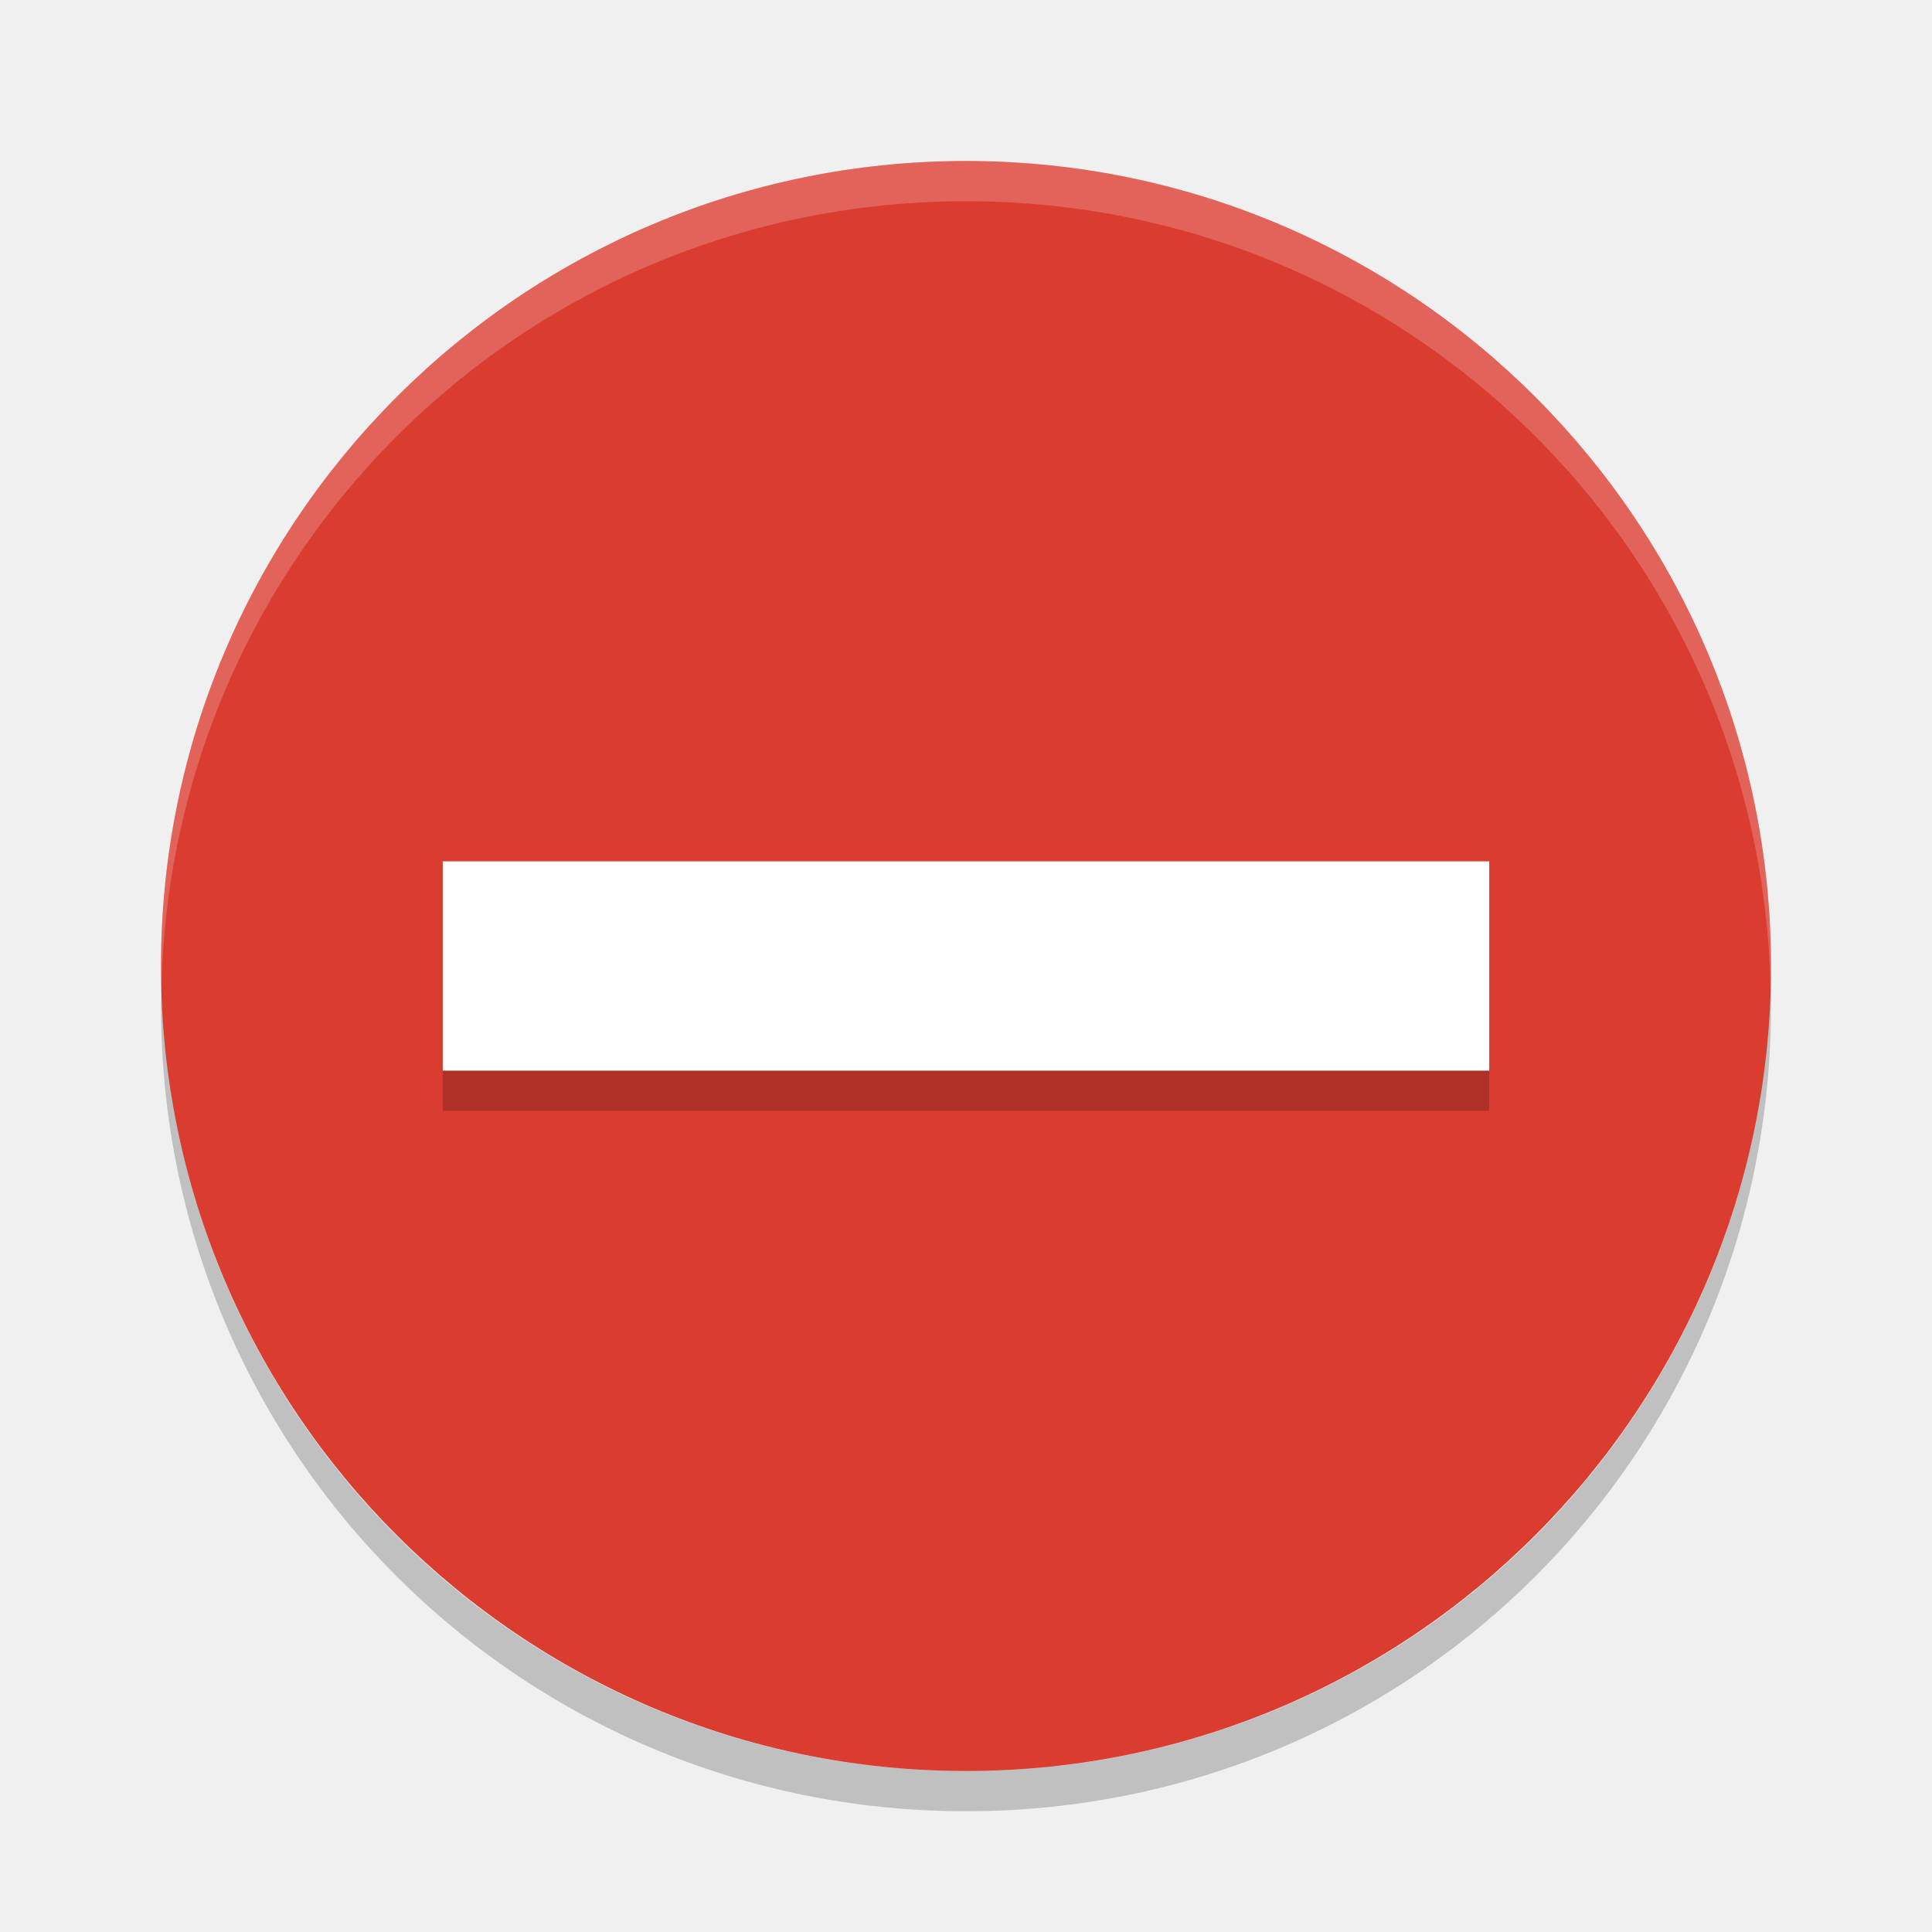
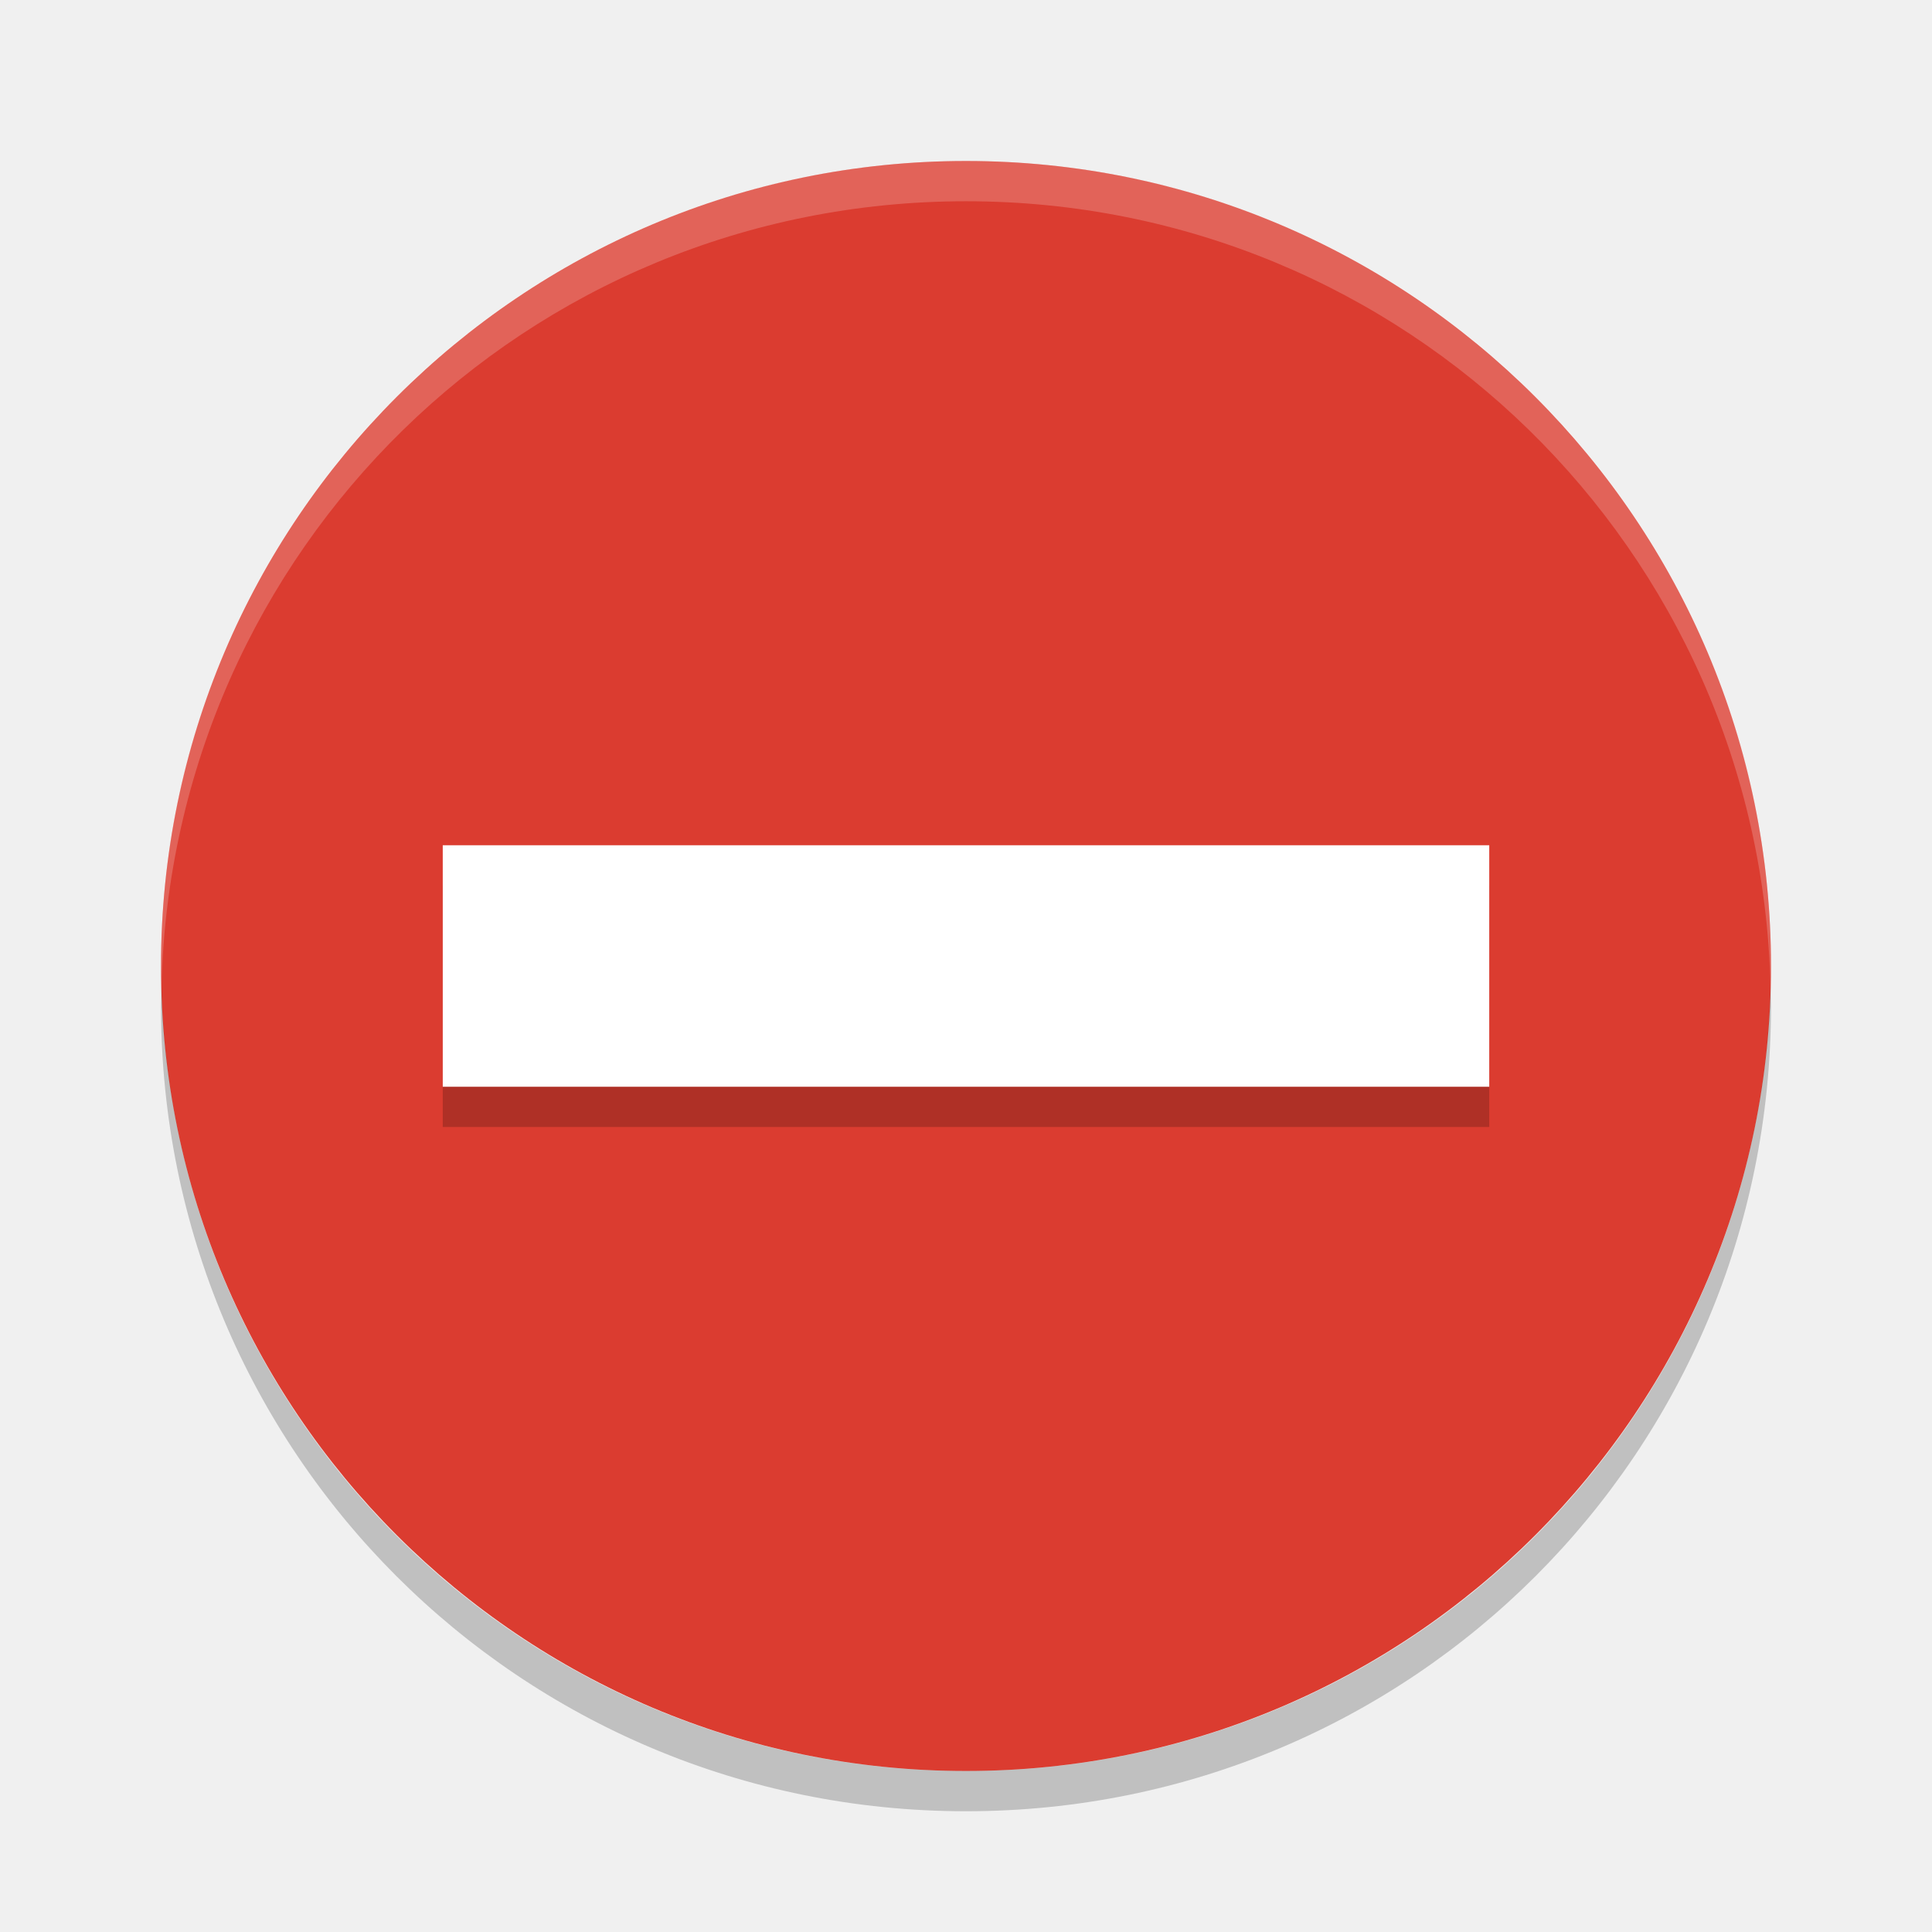
<svg xmlns="http://www.w3.org/2000/svg" width="48" height="48" version="1" id="svg16">
  <defs id="defs20" />
  <rect fill="#30a3db" width="40" height="40" x="-44" y="-44" rx="20" ry="20" transform="matrix(0,-1,-1,0,0,0)" id="rect2" style="fill:#db3c30;fill-opacity:1" />
  <path fill="#fff" opacity=".2" d="m24 4c-11.08 0-20 8.92-20 20 0 0.168 0.008 0.333 0.012 0.5 0.265-10.846 9.076-19.5 19.988-19.5s19.724 8.654 19.988 19.5c0.004-0.167 0.012-0.332 0.012-0.5 0-11.08-8.92-20-20-20z" id="path12" />
  <path opacity=".2" d="m4.012 24.5c-0.004 0.167-0.012 0.332-0.012 0.5 0 11.08 8.92 20 20 20s20-8.92 20-20c0-0.168-0.008-0.333-0.012-0.5-0.264 10.846-9.076 19.5-19.988 19.5s-19.724-8.654-19.988-19.5z" id="path14" />
-   <rect id="rect825" transform="rotate(-90)" y="11" x="-27.6" height="26" width="5.2" style="opacity:0.2;stroke-width:1.3" />
-   <rect style="fill:#ffffff;stroke-width:1.3" width="5.2" height="26" x="-26.6" y="11" transform="rotate(-90)" id="rect4" />
+   <rect id="rect4137" transform="matrix(0,-1,1,0,0,0)" y="11" x="-28" height="26" width="6" style="opacity:0.2;fill:#000000;stroke-width:1.3" />
+   <rect style="fill:#ffffff;stroke-width:1.3" width="6" height="26" x="-27" y="11" transform="matrix(0,-1,1,0,0,0)" id="rect4" />
</svg>
